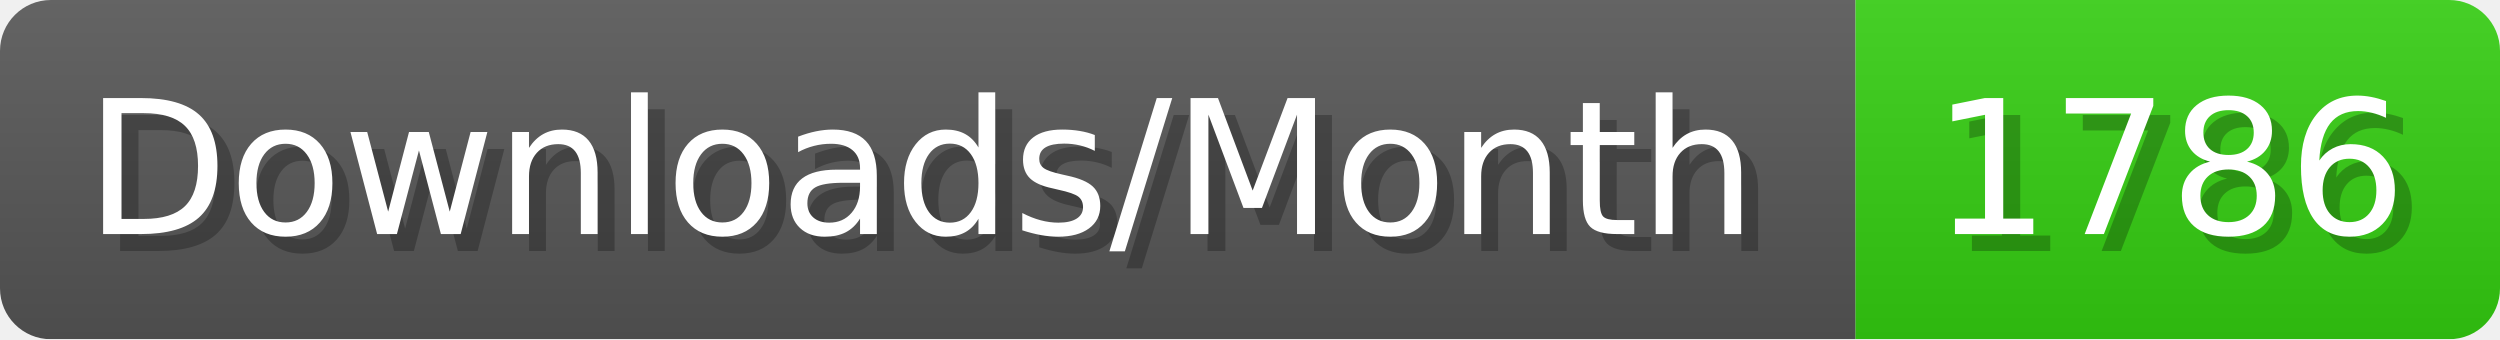
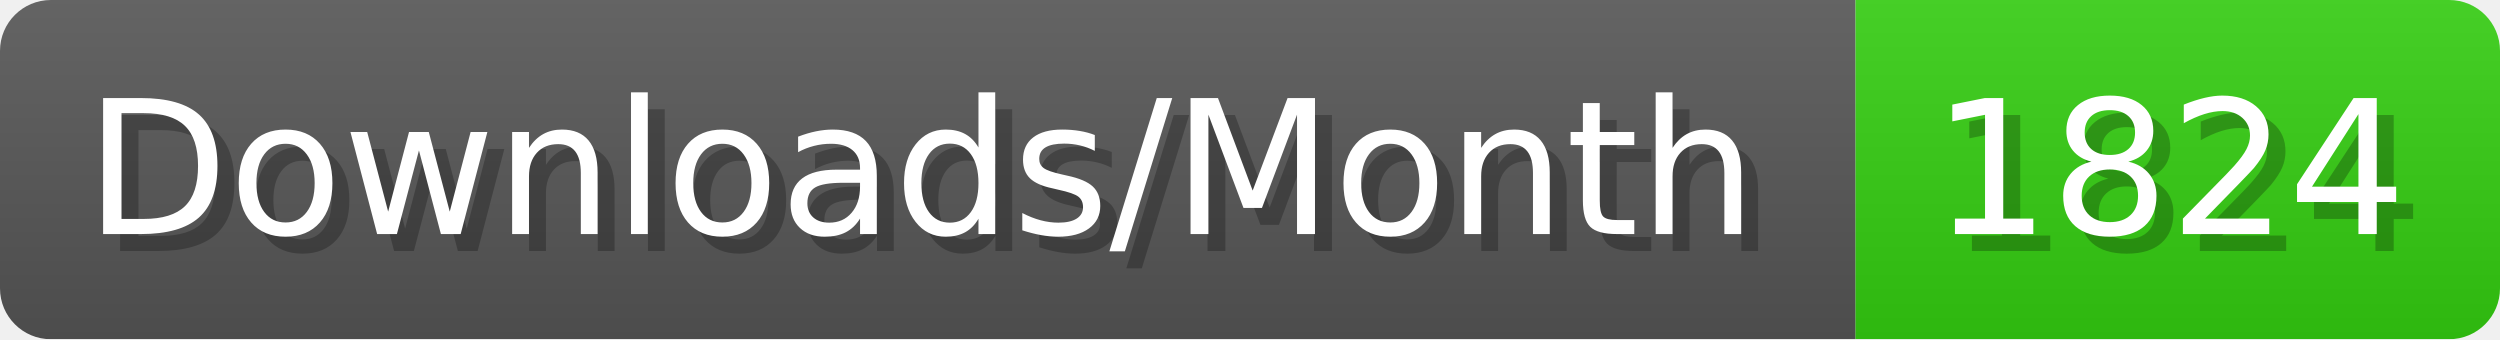
- <svg xmlns="http://www.w3.org/2000/svg" width="147.4" height="20" viewBox="0 0 1474 200" role="img" aria-label="Downloads/Month: 1786">
+ <svg xmlns="http://www.w3.org/2000/svg" width="147.4" height="20" viewBox="0 0 1474 200" role="img" aria-label="Downloads/Month: 1824">
  <linearGradient id="YlXUI" x2="0" y2="100%">
    <stop offset="0" stop-opacity=".1" stop-color="#EEE" />
    <stop offset="1" stop-opacity=".1" />
  </linearGradient>
  <mask id="JHhop">
    <rect width="1474" height="200" rx="30" fill="#FFF" />
  </mask>
  <g mask="url(#JHhop)">
    <rect width="1094" height="200" fill="#555" />
    <rect width="380" height="200" fill="#3C1" x="1094" />
    <rect width="1474" height="200" fill="url(#YlXUI)" />
  </g>
  <g aria-hidden="true" fill="#fff" text-anchor="start" font-family="Verdana,DejaVu Sans,sans-serif" font-size="110">
    <text x="60" y="148" textLength="994" fill="#000" opacity="0.25">Downloads/Month</text>
    <text x="50" y="138" textLength="994">Downloads/Month</text>
-     <text x="1149" y="148" textLength="280" fill="#000" opacity="0.25">1786</text>
-     <text x="1139" y="138" textLength="280">1786</text>
+     <text x="1149" y="148" textLength="280" fill="#000" opacity="0.25">1824</text>
+     <text x="1139" y="138" textLength="280">1824</text>
  </g>
</svg>
